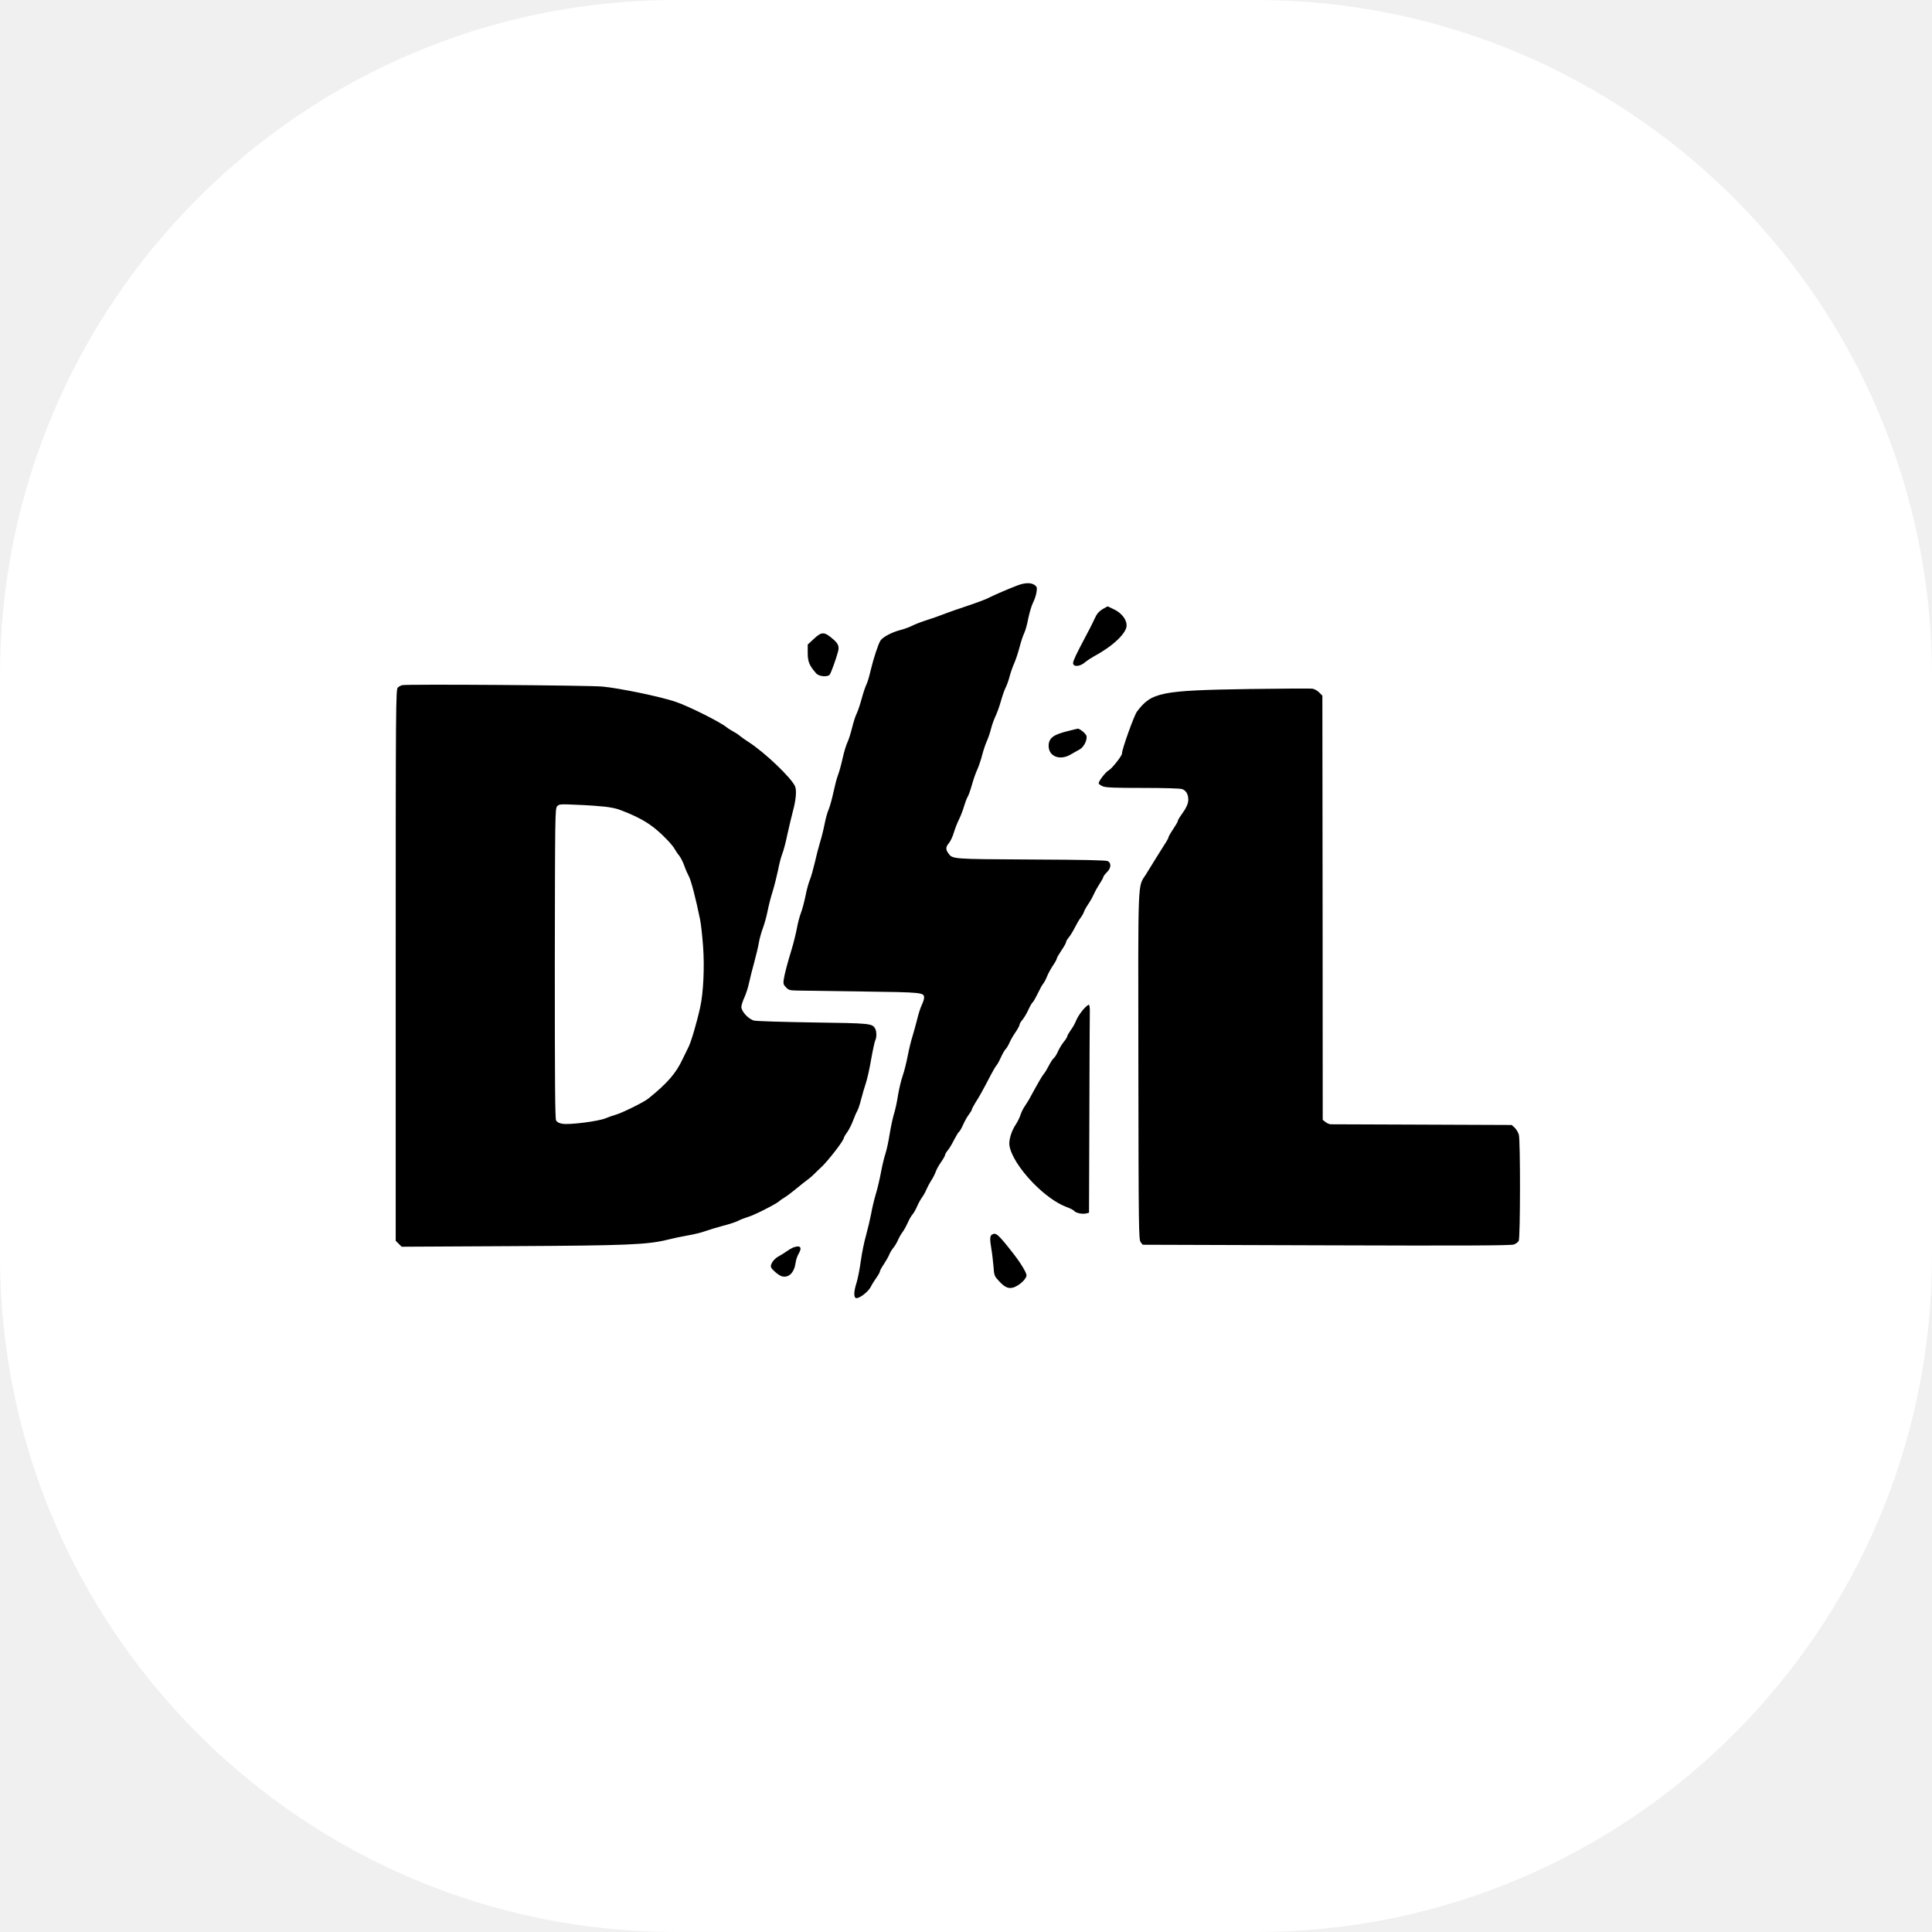
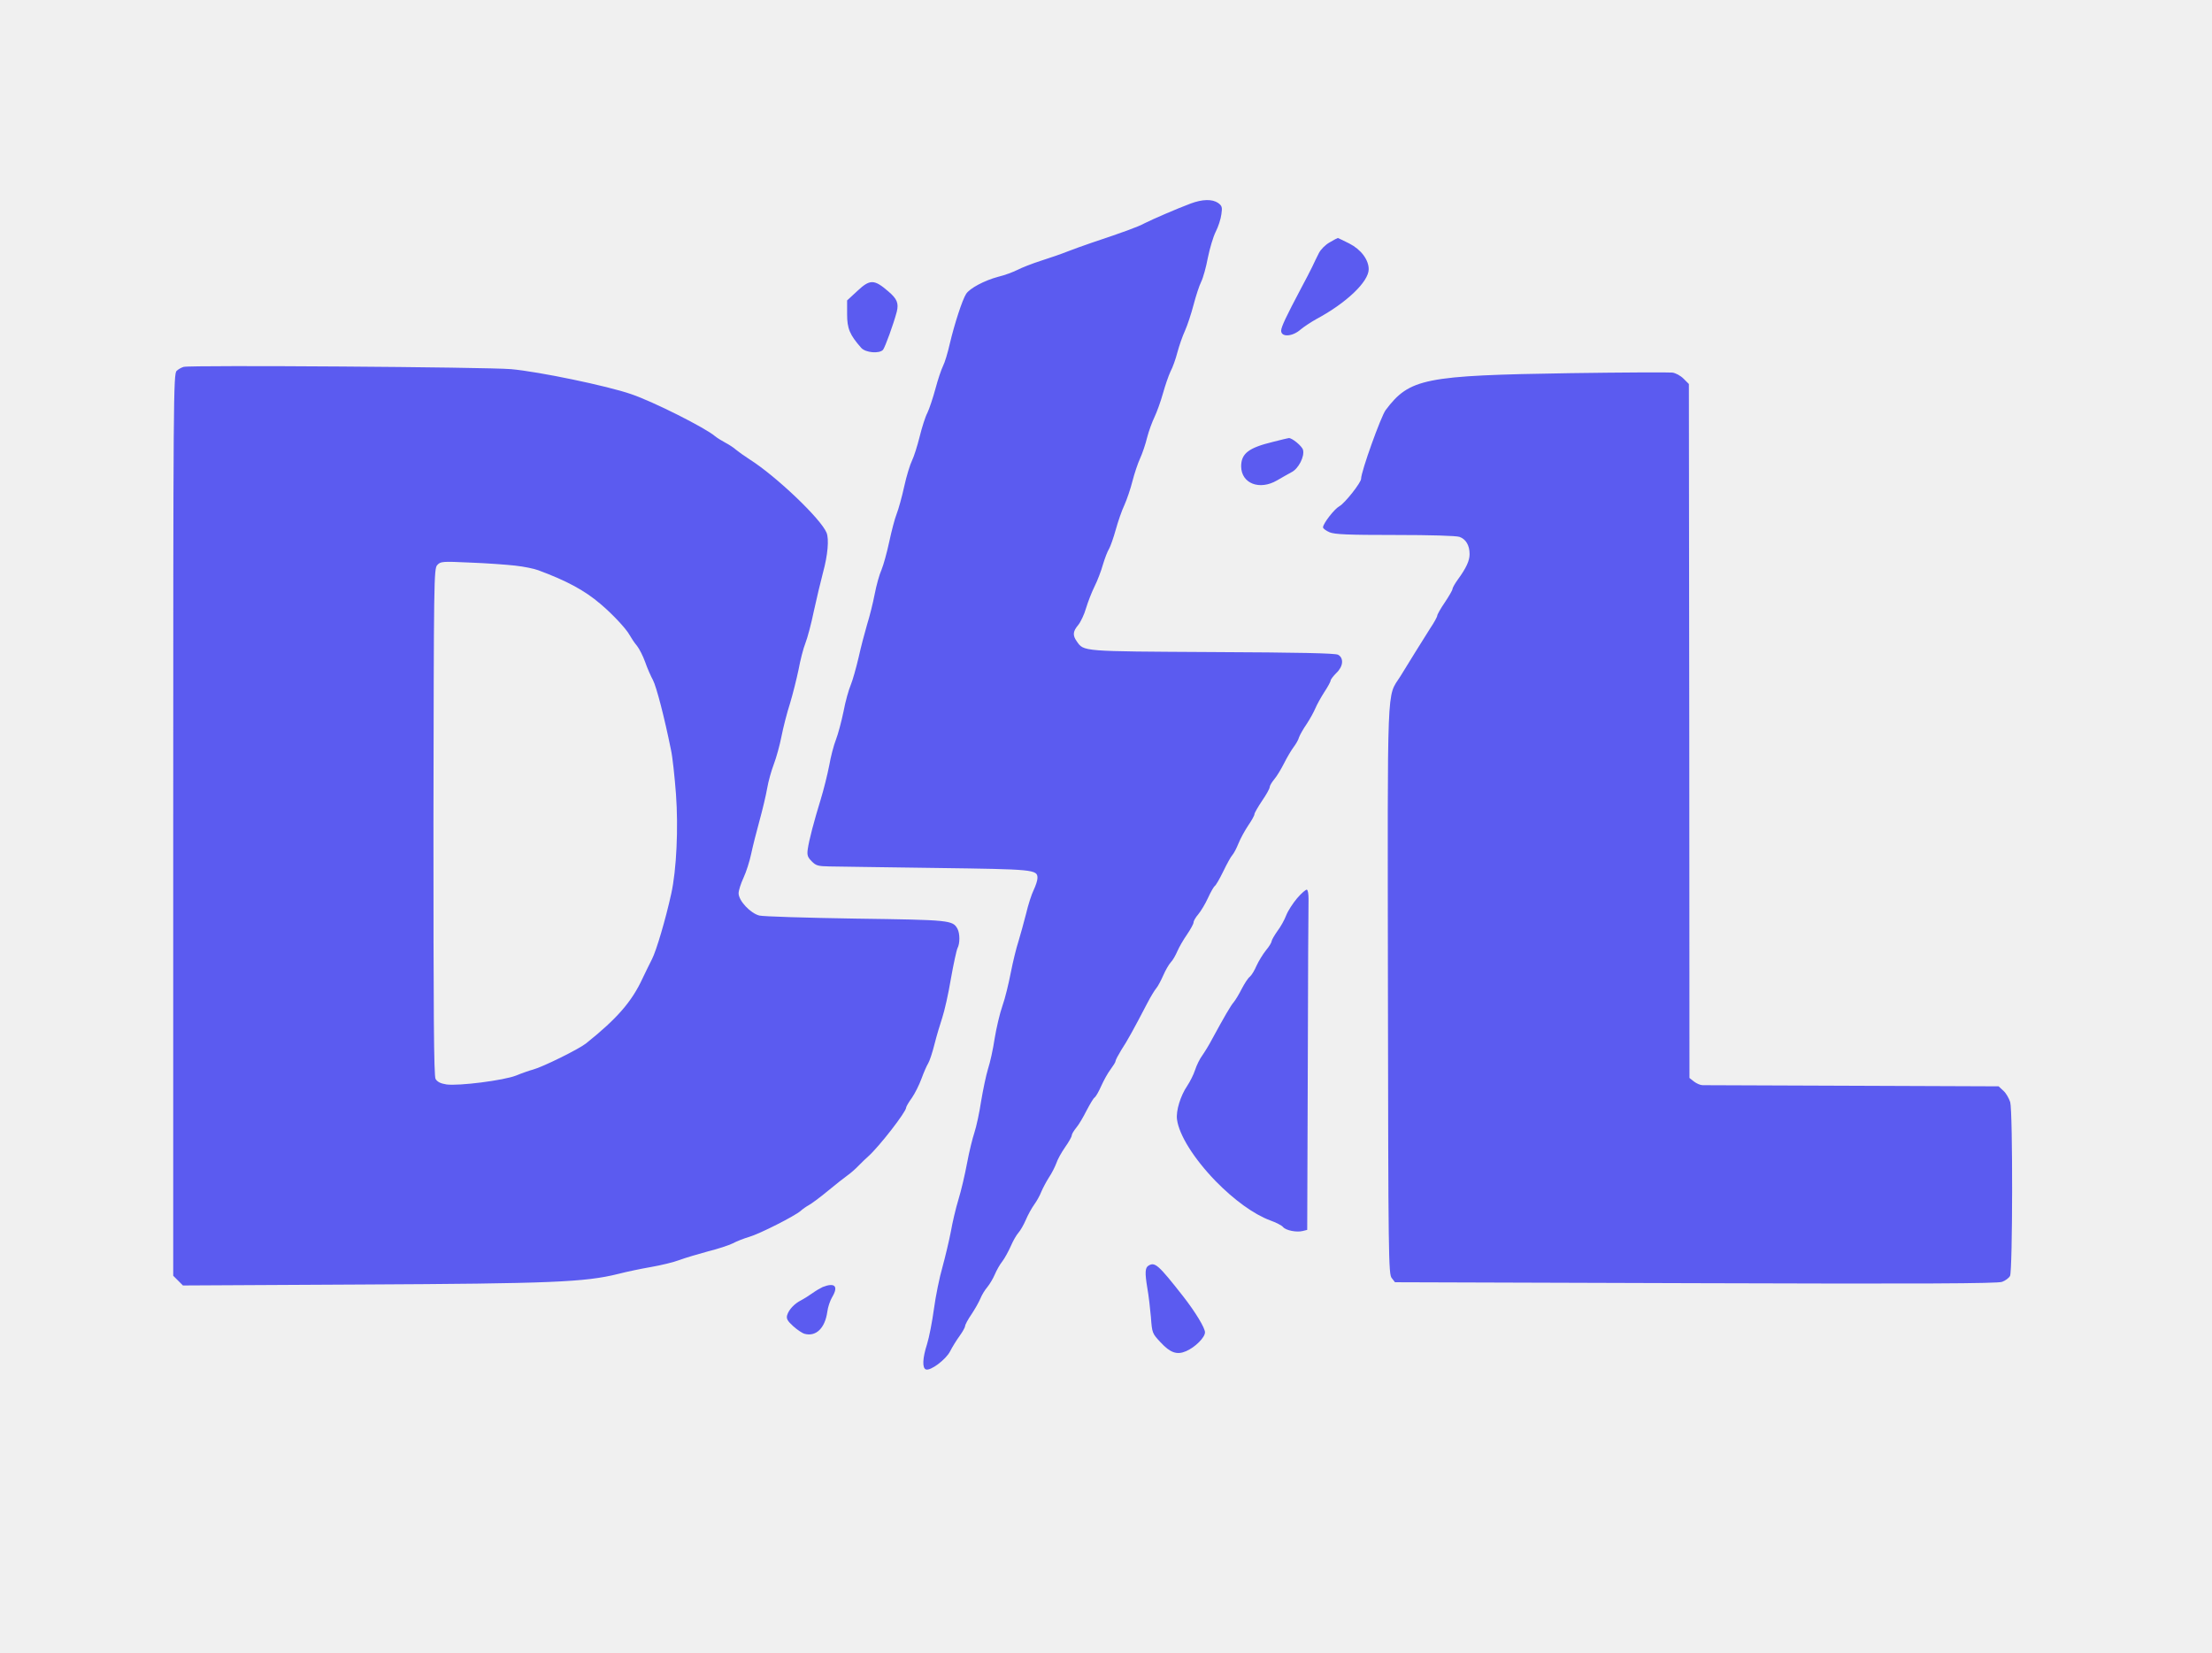
- <svg xmlns="http://www.w3.org/2000/svg" version="1.1" width="1000" height="1000">
-   <g clip-path="url(#SvgjsClipPath1049)">
-     <rect width="1000" height="1000" fill="#ffffff" />
-     <g transform="matrix(0.6024096,0,0,0.6024096,150,238.5542)">
-       <svg viewBox="0 0 1162 868" width="1162" height="868">
-         <path d="M625.5 106.9c-7 2.6-20.4 8.4-24.3 10.4-3.2 1.8-11.8 4.9-27.7 10.2-4.4 1.5-10.2 3.6-13 4.7-2.7 1.1-8.8 3.2-13.5 4.7s-10.3 3.7-12.6 4.9c-2.2 1.1-6.7 2.8-10.1 3.6-7.1 1.9-14.9 6-16.8 9-2 3.1-6.1 15.8-8.5 25.9-1.1 4.9-2.7 10.2-3.6 11.9-.9 1.8-2.7 7.1-4 12-1.3 4.8-3.2 10.5-4.2 12.6-1.1 2-2.9 7.7-4.1 12.6-1.2 4.8-3 10.5-4 12.5s-2.9 8.1-4.1 13.6-3 12-4 14.5-2.7 9.1-3.9 14.7-3 12.1-4 14.5c-1.1 2.4-2.7 8.1-3.6 12.8s-2.7 11.9-4 16c-1.2 4.1-3.3 12-4.5 17.5-1.3 5.5-3.1 11.9-4.1 14.3-1 2.3-2.8 8.6-3.8 14-1.1 5.3-2.9 12-4 14.8s-2.7 8.8-3.5 13.5c-.9 4.6-2.9 12.7-4.5 17.9-3.5 11.4-6.1 21.2-6.8 26.2-.4 3 0 4.1 2.1 6.2 2.2 2.3 3.4 2.6 9.3 2.7 3.7.1 28.9.4 55.8.8 51.8.7 53.5.8 53.5 5.3 0 1.2-.9 4-2 6.3-1.1 2.2-2.9 7.8-4 12.5-1.2 4.7-3 11.2-4 14.5-1.1 3.3-2.9 10.7-4 16.3-1.1 5.7-3 13.6-4.4 17.5-1.4 4-3.2 11.7-4.1 17.2-.8 5.5-2.4 12.7-3.5 16-1 3.3-2.6 10.9-3.6 16.9-.9 6-2.5 13.4-3.5 16.4S509.1 605 508 611c-1.1 5.9-3.1 14.5-4.5 19-1.4 4.6-3.2 12.2-4 16.9-.9 4.7-2.9 13.1-4.4 18.6-1.6 5.5-3.6 15.4-4.5 22.1-.9 6.6-2.5 14.9-3.6 18.4-2.4 7.4-2.6 12.6-.6 13.3 2.4.9 10.5-5.2 12.7-9.5 1.1-2.2 3.4-5.9 5-8.1s2.9-4.6 2.9-5.2c0-.7 1.5-3.5 3.3-6.1 1.8-2.7 3.9-6.4 4.7-8.3.7-1.8 2.4-4.6 3.7-6.1 1.3-1.6 3-4.5 3.9-6.6s2.6-5.2 3.9-6.8c1.3-1.7 3.3-5.4 4.5-8.1 1.2-2.8 3-5.9 4-7s2.8-4.2 3.9-6.8 3.1-6.2 4.4-8 3-4.8 3.7-6.7c.8-1.9 2.6-5.3 4-7.5 1.5-2.2 3.2-5.6 3.9-7.5.6-1.9 2.7-5.7 4.6-8.4s3.5-5.5 3.5-6.2 1.1-2.5 2.4-4.1c1.3-1.5 3.7-5.6 5.4-9 1.8-3.4 3.6-6.5 4.2-6.8.6-.4 2.2-3.1 3.5-6.1 1.3-2.9 3.5-6.9 4.9-8.7 1.4-1.9 2.6-3.8 2.6-4.3 0-.6 1.4-3.2 3.1-6 3.1-4.7 6.2-10.3 13.5-24.3 1.8-3.5 4-7.1 4.8-8s2.4-3.9 3.6-6.6c1.2-2.8 3-5.9 4-7 1.1-1.1 2.6-3.8 3.5-5.9s3.2-6.1 5.1-8.8c1.9-2.8 3.4-5.6 3.4-6.3 0-.8 1.1-2.7 2.5-4.3 1.4-1.7 3.7-5.5 5.1-8.6s3-5.8 3.5-6.2c.6-.3 2.6-3.8 4.5-7.7s4-7.8 4.8-8.6c.8-.9 2.2-3.6 3.2-6.1s3.3-6.7 5.1-9.4c1.8-2.6 3.3-5.3 3.3-6 0-.6 1.8-3.7 4-7 2.2-3.2 4-6.4 4-7.2 0-.7 1.1-2.5 2.4-4.1 1.3-1.5 3.6-5.3 5.1-8.3s3.8-6.9 5-8.5c1.3-1.7 2.6-4 2.9-5.2.4-1.2 2.2-4.4 4-7 1.8-2.7 3.8-6.4 4.6-8.3s2.9-5.7 4.7-8.5c1.8-2.7 3.3-5.5 3.3-6 0-.6 1.4-2.4 3-4 3.7-3.5 4-7.9.9-9.6-1.6-.8-20.5-1.2-65.9-1.4-69-.4-67.6-.2-71.4-5.7-2.2-3.1-2-5.2.8-8.5 1.3-1.6 3.2-5.6 4.1-8.8 1-3.3 3-8.5 4.5-11.5s3.5-8.2 4.4-11.5c1-3.3 2.4-7 3.2-8.2.7-1.2 2.3-5.7 3.5-10s3.2-10.2 4.6-13.1c1.3-2.9 3.2-8.5 4.2-12.5 1-3.9 2.8-9.3 4-11.9s2.9-7.6 3.7-11c.9-3.5 2.7-8.3 3.9-10.8s3.2-8 4.4-12.3 3-9.5 4-11.6c1.1-2 2.7-6.5 3.6-10 .9-3.4 2.7-8.6 4-11.4 1.3-2.9 3.3-9 4.5-13.6s3-10.1 4-12.1 2.6-7.7 3.5-12.6c1-4.9 2.8-11 4.1-13.6 1.4-2.7 2.7-6.8 3-9.2.6-3.8.3-4.5-1.7-6-3.1-2.1-8.2-2-14.4.3m73 20.4c-2.3 1.3-4.7 3.7-5.7 5.7-1 1.9-2.5 5.1-3.4 7s-3.5 6.9-5.7 11c-8.2 15.5-10.6 20.6-10.7 22.7 0 3.5 5.9 3.2 10.2-.6 1.8-1.5 5.6-4 8.3-5.5 15.7-8.4 27.5-19.6 27.5-26.2 0-5-4.1-10.4-10.2-13.5-3.2-1.6-5.9-2.9-6-2.9-.2 0-2.1 1-4.3 2.3m-248.2 25.6-5.3 4.9v7.3c0 7.5 1.4 10.8 7.4 17.6 2.3 2.6 9.6 3.2 11.5 1 1.1-1.5 5.5-13.5 7.2-20 1.1-4.4.1-6.8-4.4-10.6-7.5-6.5-9.7-6.5-16.4-.2" />
-         <path d="M96.5 192.7c-1.1.3-2.8 1.2-3.7 2.1-1.7 1.4-1.8 14-1.8 238.4v236.9l2.5 2.5 2.6 2.6 93.7-.5c99.6-.5 117.5-1.2 135.1-5.6 4.2-1.1 11.9-2.7 17.1-3.6s11.9-2.5 15-3.7c3-1.1 9.7-3.1 14.9-4.5 5.2-1.3 11-3.2 13-4.2 2-1.1 5.9-2.6 8.6-3.4 5.8-1.7 24-11 27-13.6 1.1-1 3.1-2.4 4.4-3.1s5.8-4 9.9-7.4c4-3.3 8.8-7.1 10.5-8.3s4.3-3.5 5.7-5c1.5-1.5 3.8-3.8 5.1-4.9 5.9-5.3 19.9-23.4 19.9-25.6 0-.5 1.3-2.8 3-5.1 1.6-2.3 3.9-6.9 5.1-10.2s2.8-6.9 3.5-8 2.2-5.6 3.3-10 3-10.7 4.1-14 3.2-12.4 4.5-20.3c1.4-7.9 3-15.2 3.5-16.2 1.3-2.4 1.3-7.6 0-10.1-2.5-4.6-3.9-4.7-53.6-5.4-25.8-.4-48.5-1.1-50.5-1.6-4.7-1.2-10.9-7.8-10.9-11.7 0-1.5 1.2-5.2 2.6-8.2s3.2-8.6 4-12.5c.8-3.8 2.8-11.7 4.4-17.5s3.4-13.4 4-16.9c.6-3.6 2.2-9.3 3.5-12.7s3.1-9.9 4-14.5 2.9-12.5 4.5-17.4c1.5-5 3.5-13 4.5-17.8.9-4.9 2.5-11.2 3.6-13.9 1.1-2.8 3.1-10.3 4.4-16.7 1.4-6.4 3.6-15.7 4.9-20.6 2.4-8.8 3.2-17.3 1.8-20.7-3-7.3-26.5-29.7-40.4-38.5-2.8-1.8-6-4.1-7.2-5.1-1.2-1.1-3.7-2.7-5.6-3.7s-4.3-2.5-5.4-3.4c-4.8-4.2-32.5-18.2-44.1-22.1-12.4-4.3-48.4-11.8-63-13.1-12.4-1.1-168.4-2.2-172-1.2m174.2 104.4c4.5.5 9.9 1.6 12 2.4 14.9 5.5 24.4 10.6 32.7 17.7 6.3 5.3 13.5 13 15.3 16.3.9 1.6 2.6 4.2 3.9 5.7 1.2 1.5 3.2 5.4 4.3 8.5 1.1 3.2 3 7.5 4.1 9.5 1.8 3.4 6 19.4 9.5 36.8.8 3.6 1.9 14 2.6 23.1 1.3 17.7.3 39.8-2.5 52.4-3 13.6-7.8 29.8-10.1 34.3-1.3 2.6-3.6 7.2-5 10.2-5.6 12.1-13.3 21-29.7 34.1-3.8 3-22.6 12.3-27.8 13.7-1.9.5-5.9 1.9-8.8 3.1-6.5 2.6-30.3 5.6-36.7 4.7-3.2-.5-4.8-1.4-5.7-2.9-.9-1.7-1.1-34.3-1.1-135 .2-127.1.2-133 2-134.9 1.7-1.9 2.6-2 17.3-1.3 8.5.3 19.2 1.1 23.7 1.6M825 196c-76.8 1.2-84.5 2.7-97.1 19.4-2.5 3.4-12.9 32.3-12.9 36.1 0 2-8.6 12.9-11.4 14.4-2.6 1.4-8.6 9.1-8.6 11.1 0 .6 1.6 1.8 3.5 2.6 2.7 1.1 9.6 1.4 34.3 1.4 19 0 32.1.4 33.9 1 3.4 1.2 5.3 4.5 5.3 9.1 0 3.4-1.8 7.3-6.1 13.2-1.6 2.2-2.9 4.5-2.9 5.1s-1.8 3.7-4 7c-2.2 3.2-4 6.4-4 7s-1.7 3.7-3.8 6.8c-2 3.2-5.5 8.7-7.7 12.3s-5.8 9.4-7.9 12.8c-7.2 11.4-6.7-.7-6.5 164.5.2 140.4.3 149.5 2 151.5l1.7 2.2 157.9.5c118.7.4 158.6.2 161-.7 1.7-.6 3.6-2 4.2-3.1 1.4-2.7 1.5-86.2.1-91.3-.6-1.9-2.1-4.6-3.5-5.9l-2.6-2.4-76.7-.3c-42.2-.2-77.7-.3-78.8-.3-1.2 0-3.2-.9-4.5-1.9l-2.4-1.9-.1-182.2-.2-182.3-2.8-2.8c-1.6-1.6-4.2-3-5.9-3.2-1.6-.2-25.7-.1-53.5.3m-156.3 36.1c-12.8 3.1-16.7 6.1-16.7 12.9.1 9 9.7 12.7 18.9 7.3 2.5-1.5 6-3.4 7.6-4.3 3.6-1.8 6.9-8.2 6-11.7-.5-2-5.9-6.4-7.5-6.2-.3 0-4 .9-8.3 2m12.7 239.7c-2.2 2.6-4.8 6.6-5.7 8.9-.9 2.4-3 6.2-4.7 8.4-1.6 2.3-3 4.7-3 5.3s-1.3 2.8-3 4.8c-1.6 2-3.8 5.6-4.9 8-1 2.4-2.6 5-3.5 5.8-1 .7-2.9 3.7-4.3 6.4-1.4 2.8-3.3 5.9-4.2 7-1.6 1.8-5.1 7.9-11.2 19.1-1.7 3.3-4.2 7.3-5.4 9-1.2 1.6-2.9 5-3.7 7.5s-2.7 6.2-4.1 8.3c-3.6 5.3-6 13.2-5.4 17.7 1.1 8.2 8.8 20.5 20.3 32.4 9.6 9.8 20 17.4 28.6 20.6 3.1 1.1 6.2 2.7 6.8 3.5 1.5 1.8 7.1 2.9 10.3 2.1l2.4-.6.3-84.7c.1-46.7.3-86.8.4-89.2 0-2.4-.3-4.6-.9-4.8-.5-.1-2.8 1.8-5.1 4.5m-78.1 193c-1.8 1.1-1.9 3.8-.6 11.7.7 3.8 1.5 10.8 1.9 15.4.6 8.3.7 8.5 5.1 13.2 5.1 5.5 8.6 6.7 13.4 4.6s9.9-7.2 9.9-9.9c0-2.3-5-10.6-11.4-18.8-13.1-16.7-14.9-18.3-18.3-16.2M432.2 676c-1.3.6-3.7 2-5.5 3.3s-4.4 2.9-5.9 3.7c-3.4 1.7-6.4 4.8-7.3 7.8-.5 1.8.1 3 3.2 5.8 2.1 1.9 4.8 3.7 6 4 6 1.6 10.7-3 11.9-11.6.3-2.5 1.5-5.9 2.5-7.6 3.5-5.8 1.5-7.9-4.9-5.4" />
-       </svg>
-     </g>
-   </g>
-   <defs>
-     <clipPath id="SvgjsClipPath1049">
-       <rect width="1000" height="1000" x="0" y="0" rx="350" ry="350" />
-     </clipPath>
-   </defs>
+ <svg xmlns="http://www.w3.org/2000/svg" viewBox="0 0 1162 868" fill="#5B5BF0" role="img" aria-label="DuelList logo">
+   <path d="M625.5 106.9c-7 2.6-20.4 8.4-24.3 10.4-3.2 1.8-11.8 4.9-27.7 10.2-4.4 1.5-10.2 3.6-13 4.7-2.7 1.1-8.8 3.2-13.5 4.7s-10.3 3.7-12.6 4.9c-2.2 1.1-6.7 2.8-10.1 3.6-7.1 1.9-14.9 6-16.8 9-2 3.1-6.1 15.8-8.5 25.9-1.1 4.9-2.7 10.2-3.6 11.9-.9 1.8-2.7 7.1-4 12-1.3 4.8-3.2 10.5-4.2 12.6-1.1 2-2.9 7.7-4.1 12.6-1.2 4.8-3 10.5-4 12.5s-2.9 8.1-4.1 13.6-3 12-4 14.5-2.7 9.1-3.9 14.7-3 12.1-4 14.5c-1.1 2.4-2.7 8.1-3.6 12.8s-2.7 11.9-4 16c-1.2 4.1-3.3 12-4.5 17.5-1.3 5.5-3.1 11.9-4.1 14.3-1 2.3-2.8 8.6-3.8 14-1.1 5.3-2.9 12-4 14.8s-2.7 8.8-3.5 13.5c-.9 4.6-2.9 12.7-4.5 17.9-3.5 11.4-6.1 21.2-6.8 26.2-.4 3 0 4.1 2.1 6.2 2.2 2.3 3.4 2.6 9.3 2.7 3.7.1 28.9.4 55.8.8 51.8.7 53.5.8 53.5 5.3 0 1.2-.9 4-2 6.3-1.1 2.2-2.9 7.8-4 12.5-1.2 4.7-3 11.2-4 14.5-1.1 3.3-2.9 10.7-4 16.3-1.1 5.7-3 13.6-4.4 17.5-1.4 4-3.2 11.7-4.1 17.2-.8 5.5-2.4 12.7-3.5 16-1 3.3-2.6 10.9-3.6 16.9-.9 6-2.5 13.4-3.5 16.4S509.1 605 508 611c-1.1 5.9-3.1 14.5-4.5 19-1.4 4.6-3.2 12.2-4 16.9-.9 4.7-2.9 13.1-4.4 18.6-1.6 5.5-3.6 15.4-4.5 22.1-.9 6.6-2.5 14.9-3.6 18.4-2.4 7.4-2.6 12.6-.6 13.3 2.4.9 10.5-5.2 12.7-9.5 1.1-2.2 3.4-5.9 5-8.1s2.9-4.6 2.9-5.2c0-.7 1.5-3.5 3.3-6.1 1.8-2.7 3.9-6.4 4.7-8.3.7-1.8 2.4-4.6 3.7-6.1 1.3-1.6 3-4.5 3.9-6.6s2.6-5.2 3.9-6.8c1.3-1.7 3.3-5.4 4.5-8.1 1.2-2.8 3-5.9 4-7s2.8-4.2 3.9-6.8 3.1-6.2 4.4-8 3-4.8 3.7-6.7c.8-1.9 2.6-5.3 4-7.5 1.5-2.2 3.2-5.6 3.9-7.5.6-1.9 2.7-5.7 4.6-8.4s3.5-5.5 3.5-6.2 1.1-2.5 2.4-4.1c1.3-1.5 3.7-5.6 5.4-9 1.8-3.4 3.6-6.5 4.2-6.8.6-.4 2.2-3.1 3.5-6.1 1.3-2.9 3.5-6.9 4.9-8.7 1.4-1.9 2.6-3.8 2.6-4.3 0-.6 1.4-3.2 3.1-6 3.1-4.7 6.2-10.3 13.5-24.3 1.8-3.5 4-7.1 4.8-8s2.4-3.9 3.6-6.6c1.2-2.8 3-5.9 4-7 1.1-1.1 2.6-3.8 3.5-5.9s3.2-6.1 5.1-8.8c1.9-2.8 3.4-5.6 3.4-6.3 0-.8 1.1-2.7 2.5-4.3 1.4-1.7 3.7-5.5 5.1-8.6s3-5.8 3.5-6.2c.6-.3 2.6-3.8 4.5-7.7s4-7.8 4.8-8.6c.8-.9 2.2-3.6 3.2-6.1s3.3-6.7 5.1-9.4c1.8-2.6 3.3-5.3 3.3-6 0-.6 1.8-3.7 4-7 2.2-3.2 4-6.4 4-7.2 0-.7 1.1-2.5 2.4-4.1 1.3-1.5 3.6-5.3 5.1-8.3s3.8-6.9 5-8.5c1.3-1.7 2.6-4 2.9-5.2.4-1.2 2.2-4.4 4-7 1.8-2.7 3.8-6.4 4.6-8.3s2.9-5.7 4.7-8.5c1.8-2.7 3.3-5.5 3.3-6 0-.6 1.4-2.4 3-4 3.7-3.5 4-7.9.9-9.6-1.6-.8-20.5-1.2-65.9-1.4-69-.4-67.6-.2-71.4-5.7-2.2-3.1-2-5.2.8-8.5 1.3-1.6 3.2-5.6 4.1-8.8 1-3.3 3-8.5 4.5-11.5s3.5-8.2 4.4-11.5c1-3.3 2.4-7 3.2-8.2.7-1.2 2.3-5.7 3.5-10s3.2-10.2 4.6-13.1c1.3-2.9 3.2-8.5 4.2-12.5 1-3.9 2.8-9.3 4-11.9s2.9-7.6 3.7-11c.9-3.5 2.7-8.3 3.9-10.8s3.2-8 4.4-12.3 3-9.5 4-11.6c1.1-2 2.7-6.5 3.6-10 .9-3.4 2.7-8.6 4-11.4 1.3-2.9 3.3-9 4.5-13.6s3-10.1 4-12.1 2.6-7.7 3.5-12.6c1-4.9 2.8-11 4.1-13.6 1.4-2.7 2.7-6.8 3-9.2.6-3.8.3-4.5-1.7-6-3.1-2.1-8.2-2-14.4.3m73 20.4c-2.3 1.3-4.7 3.7-5.7 5.7-1 1.9-2.5 5.1-3.4 7s-3.5 6.9-5.7 11c-8.2 15.5-10.6 20.6-10.7 22.7 0 3.5 5.9 3.2 10.2-.6 1.8-1.5 5.6-4 8.3-5.5 15.7-8.4 27.5-19.6 27.5-26.2 0-5-4.1-10.4-10.2-13.5-3.2-1.6-5.9-2.9-6-2.9-.2 0-2.1 1-4.3 2.3m-248.2 25.6-5.3 4.9v7.3c0 7.5 1.4 10.8 7.4 17.6 2.3 2.6 9.6 3.2 11.5 1 1.1-1.5 5.5-13.5 7.2-20 1.1-4.4.1-6.8-4.4-10.6-7.5-6.5-9.7-6.5-16.4-.2" />
+   <path d="M96.5 192.7c-1.1.3-2.8 1.2-3.7 2.1-1.7 1.4-1.8 14-1.8 238.4v236.9l2.5 2.5 2.6 2.6 93.7-.5c99.6-.5 117.5-1.2 135.1-5.6 4.2-1.1 11.9-2.7 17.1-3.6s11.9-2.5 15-3.7c3-1.1 9.7-3.1 14.9-4.5 5.2-1.3 11-3.2 13-4.2 2-1.1 5.9-2.6 8.6-3.4 5.8-1.7 24-11 27-13.6 1.1-1 3.1-2.4 4.4-3.1s5.8-4 9.9-7.4c4-3.3 8.8-7.1 10.5-8.3s4.3-3.5 5.7-5c1.5-1.5 3.8-3.8 5.1-4.9 5.9-5.3 19.9-23.4 19.9-25.6 0-.5 1.3-2.8 3-5.1 1.6-2.3 3.9-6.9 5.1-10.2s2.8-6.9 3.5-8 2.2-5.6 3.3-10 3-10.7 4.1-14 3.2-12.4 4.5-20.3c1.4-7.9 3-15.2 3.5-16.2 1.3-2.4 1.3-7.6 0-10.1-2.5-4.6-3.9-4.7-53.6-5.4-25.8-.4-48.5-1.1-50.5-1.6-4.7-1.2-10.9-7.8-10.9-11.7 0-1.5 1.2-5.2 2.6-8.2s3.2-8.6 4-12.5c.8-3.8 2.8-11.7 4.4-17.5s3.4-13.4 4-16.9c.6-3.6 2.2-9.3 3.5-12.7s3.1-9.9 4-14.5 2.9-12.5 4.5-17.4c1.5-5 3.5-13 4.5-17.8.9-4.9 2.5-11.2 3.6-13.9 1.1-2.8 3.1-10.3 4.4-16.7 1.4-6.4 3.6-15.7 4.9-20.6 2.4-8.8 3.2-17.3 1.8-20.7-3-7.3-26.5-29.7-40.4-38.5-2.8-1.8-6-4.1-7.2-5.1-1.2-1.1-3.7-2.7-5.6-3.7s-4.3-2.5-5.4-3.4c-4.8-4.2-32.5-18.2-44.1-22.1-12.4-4.3-48.4-11.8-63-13.1-12.4-1.1-168.4-2.2-172-1.2m174.2 104.4c4.5.5 9.9 1.6 12 2.4 14.9 5.5 24.4 10.6 32.7 17.7 6.3 5.3 13.5 13 15.3 16.3.9 1.6 2.6 4.2 3.9 5.7 1.2 1.5 3.2 5.4 4.3 8.5 1.1 3.2 3 7.5 4.1 9.5 1.8 3.4 6 19.4 9.5 36.8.8 3.6 1.9 14 2.6 23.1 1.3 17.7.3 39.8-2.5 52.4-3 13.6-7.8 29.8-10.1 34.3-1.3 2.6-3.6 7.2-5 10.2-5.6 12.1-13.3 21-29.7 34.1-3.8 3-22.6 12.3-27.8 13.7-1.9.5-5.9 1.9-8.8 3.1-6.5 2.6-30.3 5.6-36.7 4.7-3.2-.5-4.8-1.4-5.7-2.9-.9-1.7-1.1-34.3-1.1-135 .2-127.1.2-133 2-134.9 1.7-1.9 2.6-2 17.3-1.3 8.5.3 19.2 1.1 23.7 1.6M825 196c-76.8 1.2-84.5 2.7-97.1 19.4-2.5 3.4-12.9 32.3-12.9 36.1 0 2-8.6 12.9-11.4 14.4-2.6 1.4-8.6 9.1-8.6 11.1 0 .6 1.6 1.8 3.5 2.6 2.7 1.1 9.6 1.4 34.3 1.4 19 0 32.1.4 33.9 1 3.4 1.2 5.3 4.5 5.3 9.1 0 3.4-1.8 7.3-6.1 13.2-1.6 2.2-2.9 4.5-2.9 5.1s-1.8 3.7-4 7c-2.2 3.2-4 6.4-4 7s-1.7 3.7-3.8 6.8c-2 3.2-5.5 8.7-7.7 12.3s-5.8 9.4-7.9 12.8c-7.2 11.4-6.7-.7-6.5 164.5.2 140.4.3 149.5 2 151.5l1.7 2.2 157.9.5c118.7.4 158.6.2 161-.7 1.7-.6 3.6-2 4.2-3.1 1.4-2.7 1.5-86.2.1-91.3-.6-1.9-2.1-4.6-3.5-5.9l-2.6-2.4-76.7-.3c-42.2-.2-77.7-.3-78.8-.3-1.2 0-3.2-.9-4.5-1.9l-2.4-1.9-.1-182.2-.2-182.3-2.8-2.8c-1.6-1.6-4.2-3-5.9-3.2-1.6-.2-25.7-.1-53.5.3m-156.3 36.1c-12.8 3.1-16.7 6.1-16.7 12.9.1 9 9.7 12.7 18.9 7.3 2.5-1.5 6-3.4 7.6-4.3 3.6-1.8 6.9-8.2 6-11.7-.5-2-5.9-6.4-7.5-6.2-.3 0-4 .9-8.3 2m12.7 239.7c-2.2 2.6-4.8 6.6-5.7 8.9-.9 2.4-3 6.2-4.7 8.4-1.6 2.3-3 4.7-3 5.3s-1.3 2.8-3 4.8c-1.6 2-3.8 5.6-4.9 8-1 2.4-2.6 5-3.5 5.8-1 .7-2.9 3.7-4.3 6.4-1.4 2.8-3.3 5.9-4.2 7-1.6 1.8-5.1 7.9-11.2 19.1-1.7 3.3-4.2 7.3-5.4 9-1.2 1.6-2.9 5-3.7 7.5s-2.7 6.2-4.1 8.3c-3.6 5.3-6 13.2-5.4 17.7 1.1 8.2 8.8 20.5 20.3 32.4 9.6 9.8 20 17.4 28.6 20.6 3.1 1.1 6.2 2.7 6.8 3.5 1.5 1.8 7.1 2.9 10.3 2.1l2.4-.6.3-84.7c.1-46.7.3-86.8.4-89.2 0-2.4-.3-4.6-.9-4.8-.5-.1-2.8 1.8-5.1 4.5m-78.1 193c-1.8 1.1-1.9 3.8-.6 11.7.7 3.8 1.5 10.8 1.9 15.4.6 8.3.7 8.5 5.1 13.2 5.1 5.5 8.6 6.7 13.4 4.6s9.9-7.2 9.9-9.9c0-2.3-5-10.6-11.4-18.8-13.1-16.7-14.9-18.3-18.3-16.2M432.2 676c-1.3.6-3.7 2-5.5 3.3s-4.4 2.9-5.9 3.7c-3.4 1.7-6.4 4.8-7.3 7.8-.5 1.8.1 3 3.2 5.8 2.1 1.9 4.8 3.7 6 4 6 1.6 10.7-3 11.9-11.6.3-2.5 1.5-5.9 2.5-7.6 3.5-5.8 1.5-7.9-4.9-5.4" />
</svg>
